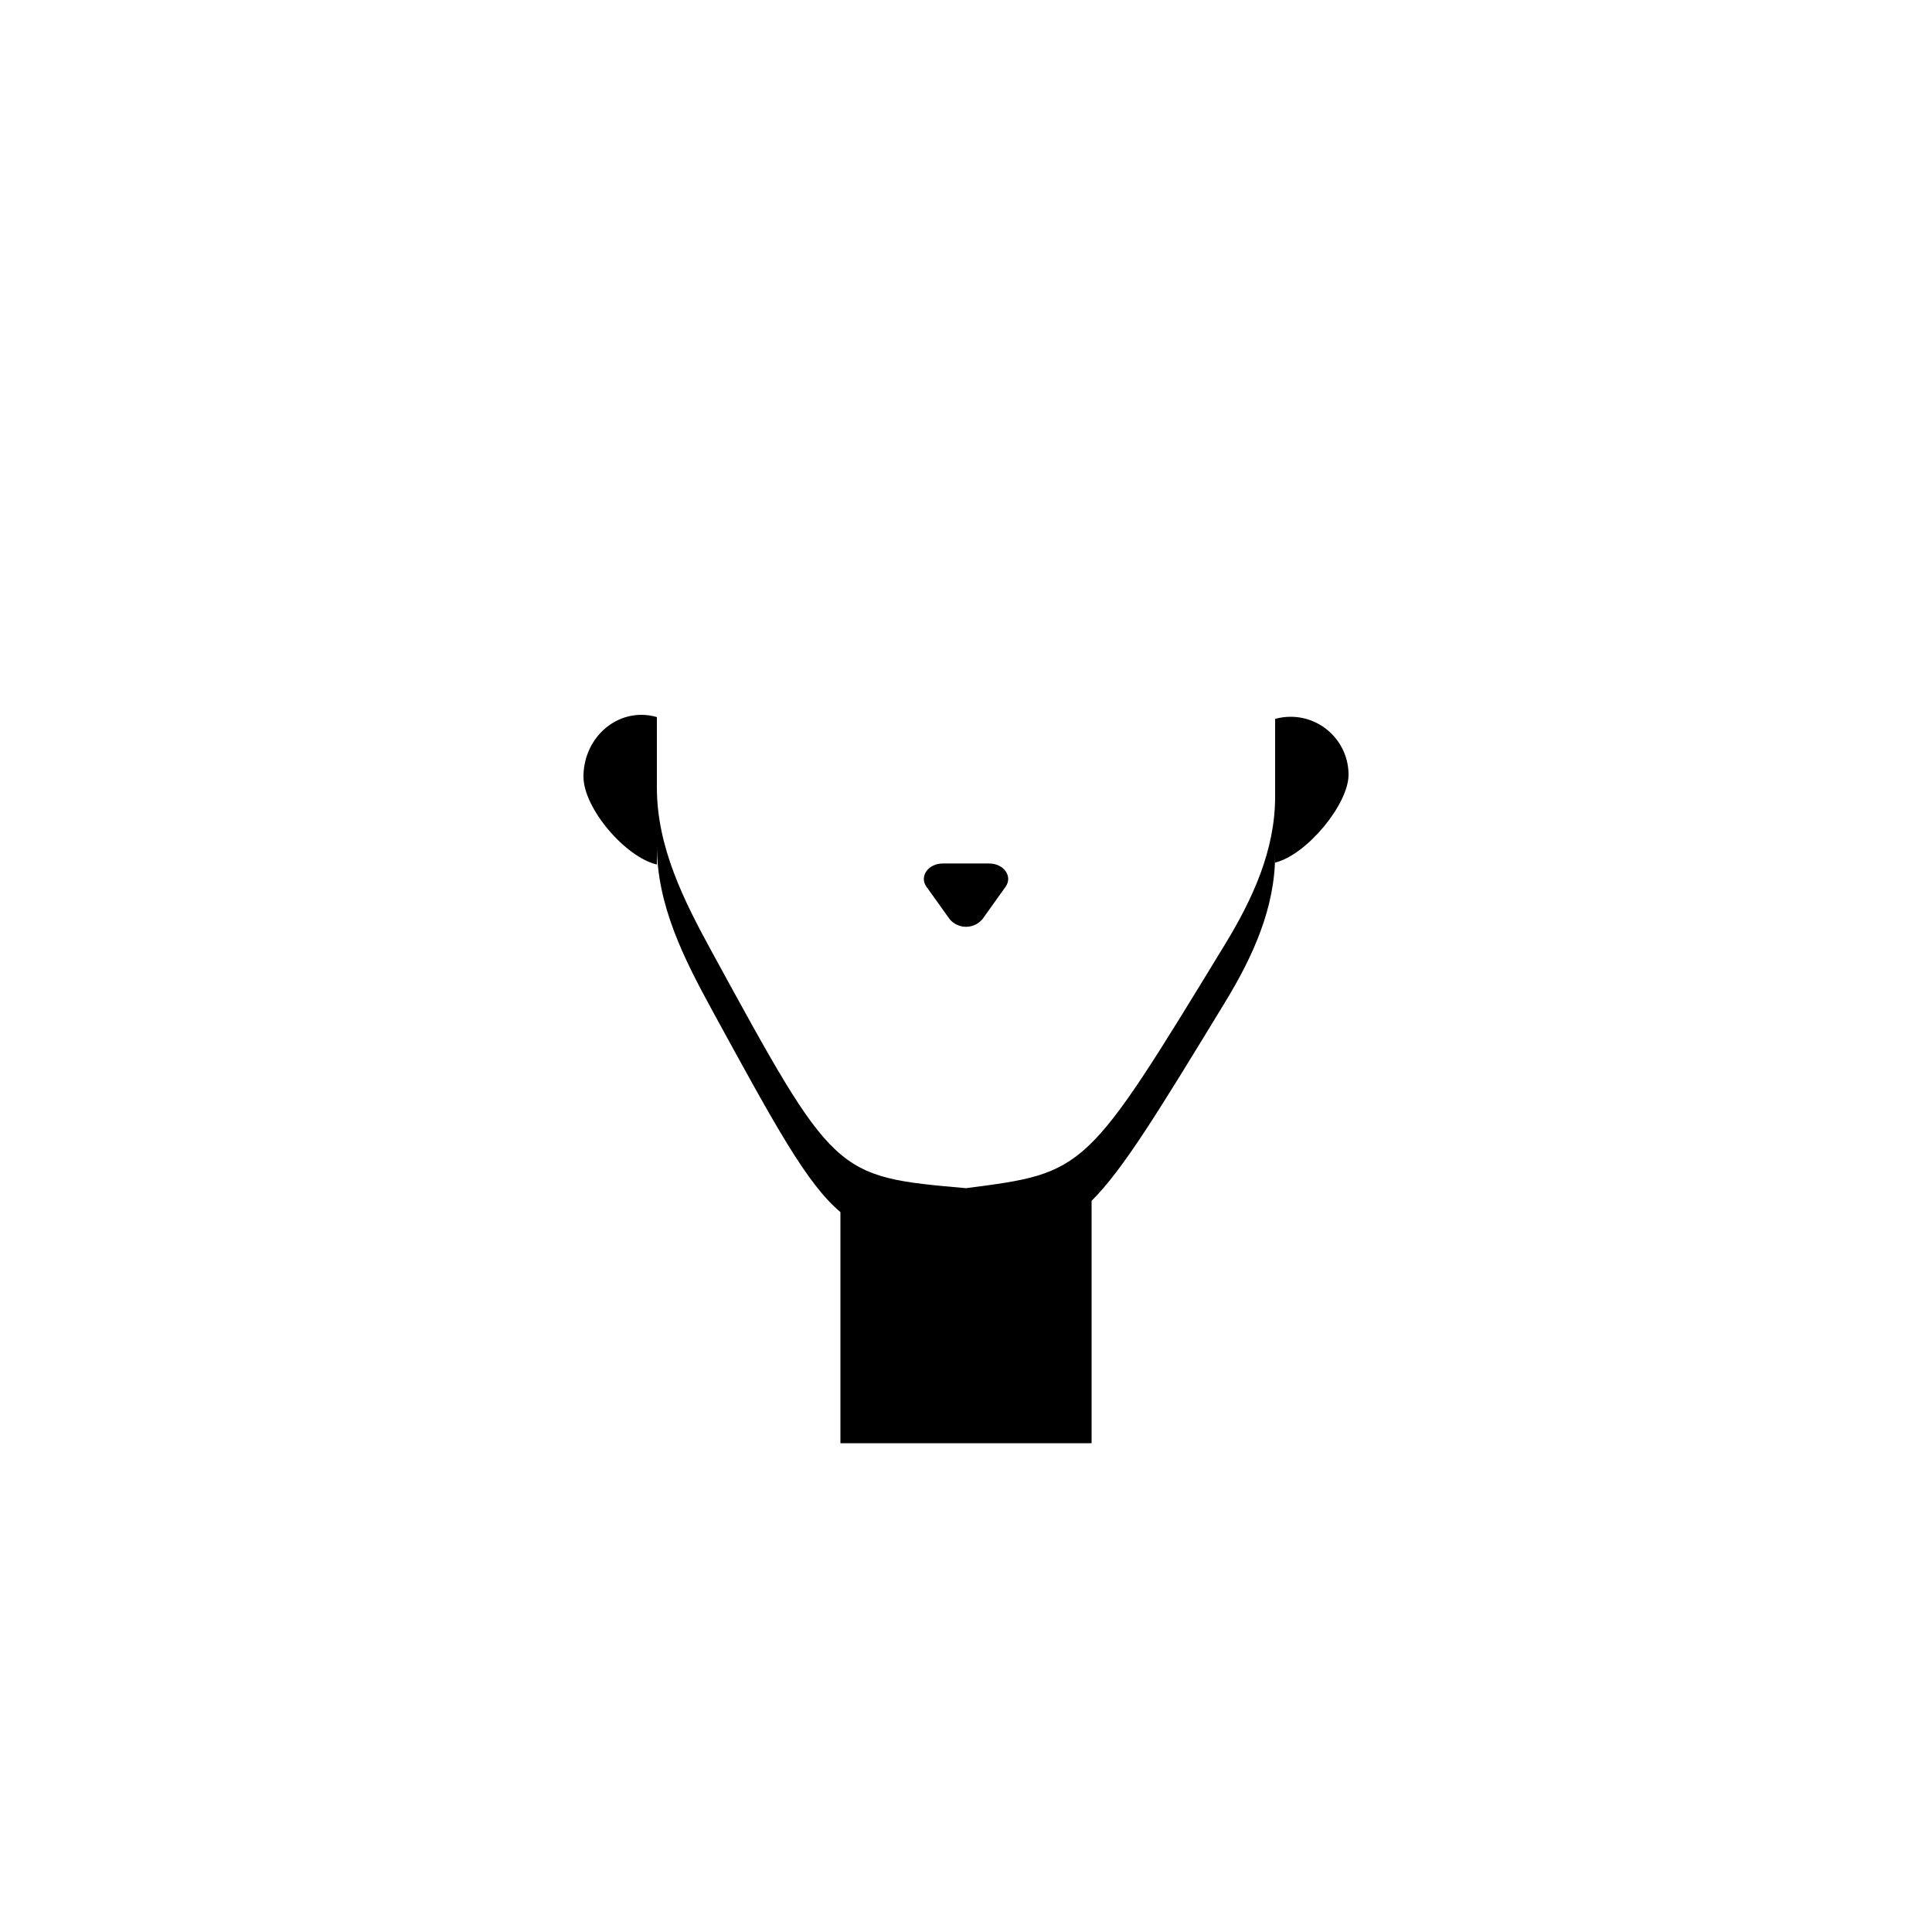
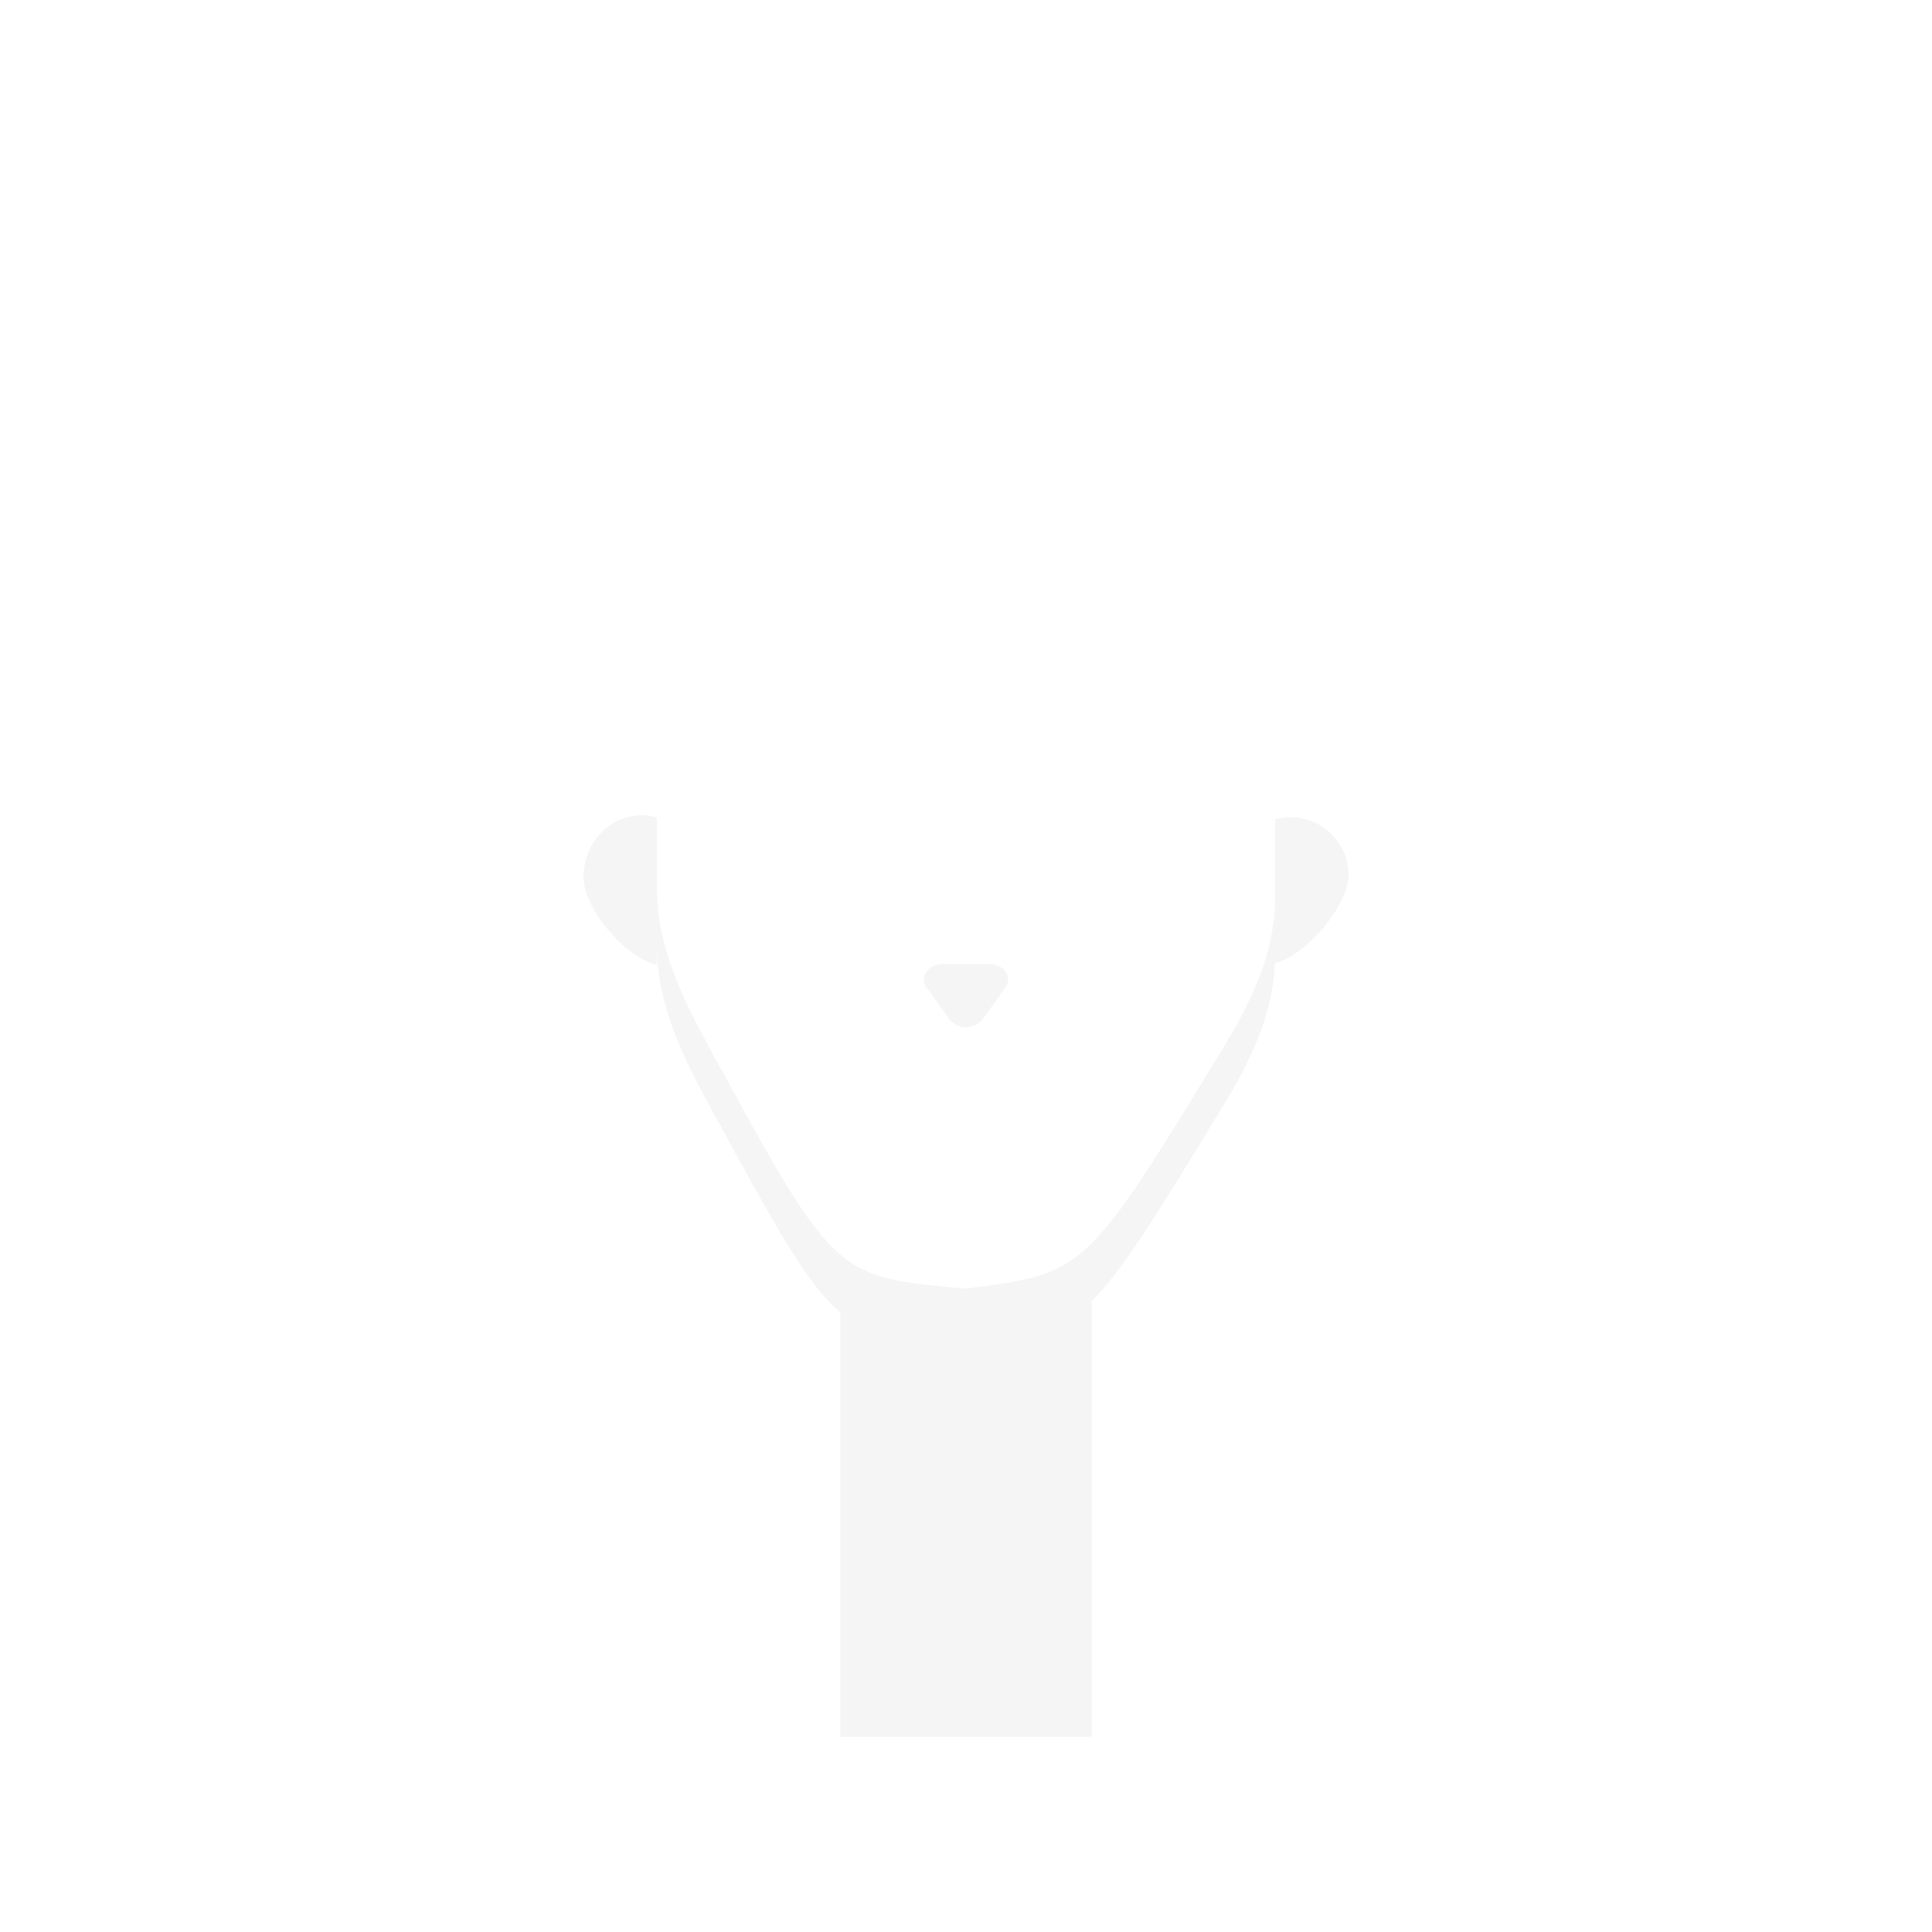
- <svg xmlns="http://www.w3.org/2000/svg" viewBox="0 0 500 500">
-   <path d="M334,185.5a15,15,0,0,0-4,.55v20.14c0,13.84-5.8,26.45-13,38.26-36,59.05-36,59.05-67,63.05-34-3-34-3-65.68-61C176.93,233,170,219.21,170,203.8V185.58a14.27,14.27,0,0,0-4-.58c-8.28,0-15,7.16-15,16,0,8.15,10.82,20.83,19,22.74V218.8c0,15.41,6.93,29.17,14.32,42.69,16.62,30.43,24.52,44.89,33.18,52.2V373.5h65V310.77c8.14-8.08,17.13-22.82,34.5-51.32,7.2-11.81,13-24.42,13-38.26v2.05c8.18-2,19-15.1,19-22.74A15,15,0,0,0,334,185.5Z" />
-   <path d="M242.76,233.67l3,4.2a5.54,5.54,0,0,0,8.5,0l3-4.2,3-4.2c1.88-2.66-.48-6-4.25-6H244c-3.77,0-6.13,3.31-4.25,6Z" />
+ <svg xmlns="http://www.w3.org/2000/svg" id="Layer_1" data-name="Layer 1" viewBox="0 0 500 500">
+   <defs>
+     <style>.cls-1{opacity:0.04;}</style>
+   </defs>
+   <g class="cls-1">
+     <path d="M334,211.5a15,15,0,0,0-4,.55v20.14c0,13.84-5.8,26.45-13,38.26-36,59.05-36,59.05-67,63.05-34-3-34-3-65.68-61C176.93,259,170,245.21,170,229.8V211.58a14.27,14.27,0,0,0-4-.58c-8.28,0-15,7.16-15,16,0,8.15,10.82,20.83,19,22.74V244.8c0,15.41,6.93,29.17,14.32,42.69,16.62,30.43,24.52,44.89,33.18,52.2V449.5h65V336.77c8.14-8.08,17.13-22.82,34.5-51.32,7.2-11.81,13-24.42,13-38.26v2.05c8.18-2,19-15.1,19-22.74A15,15,0,0,0,334,211.5Z" />
+     <path d="M242.76,259.67l3,4.2a5.54,5.54,0,0,0,8.5,0l3-4.2,3-4.2c1.88-2.66-.48-6-4.25-6H244c-3.77,0-6.13,3.31-4.25,6Z" />
+   </g>
</svg>
